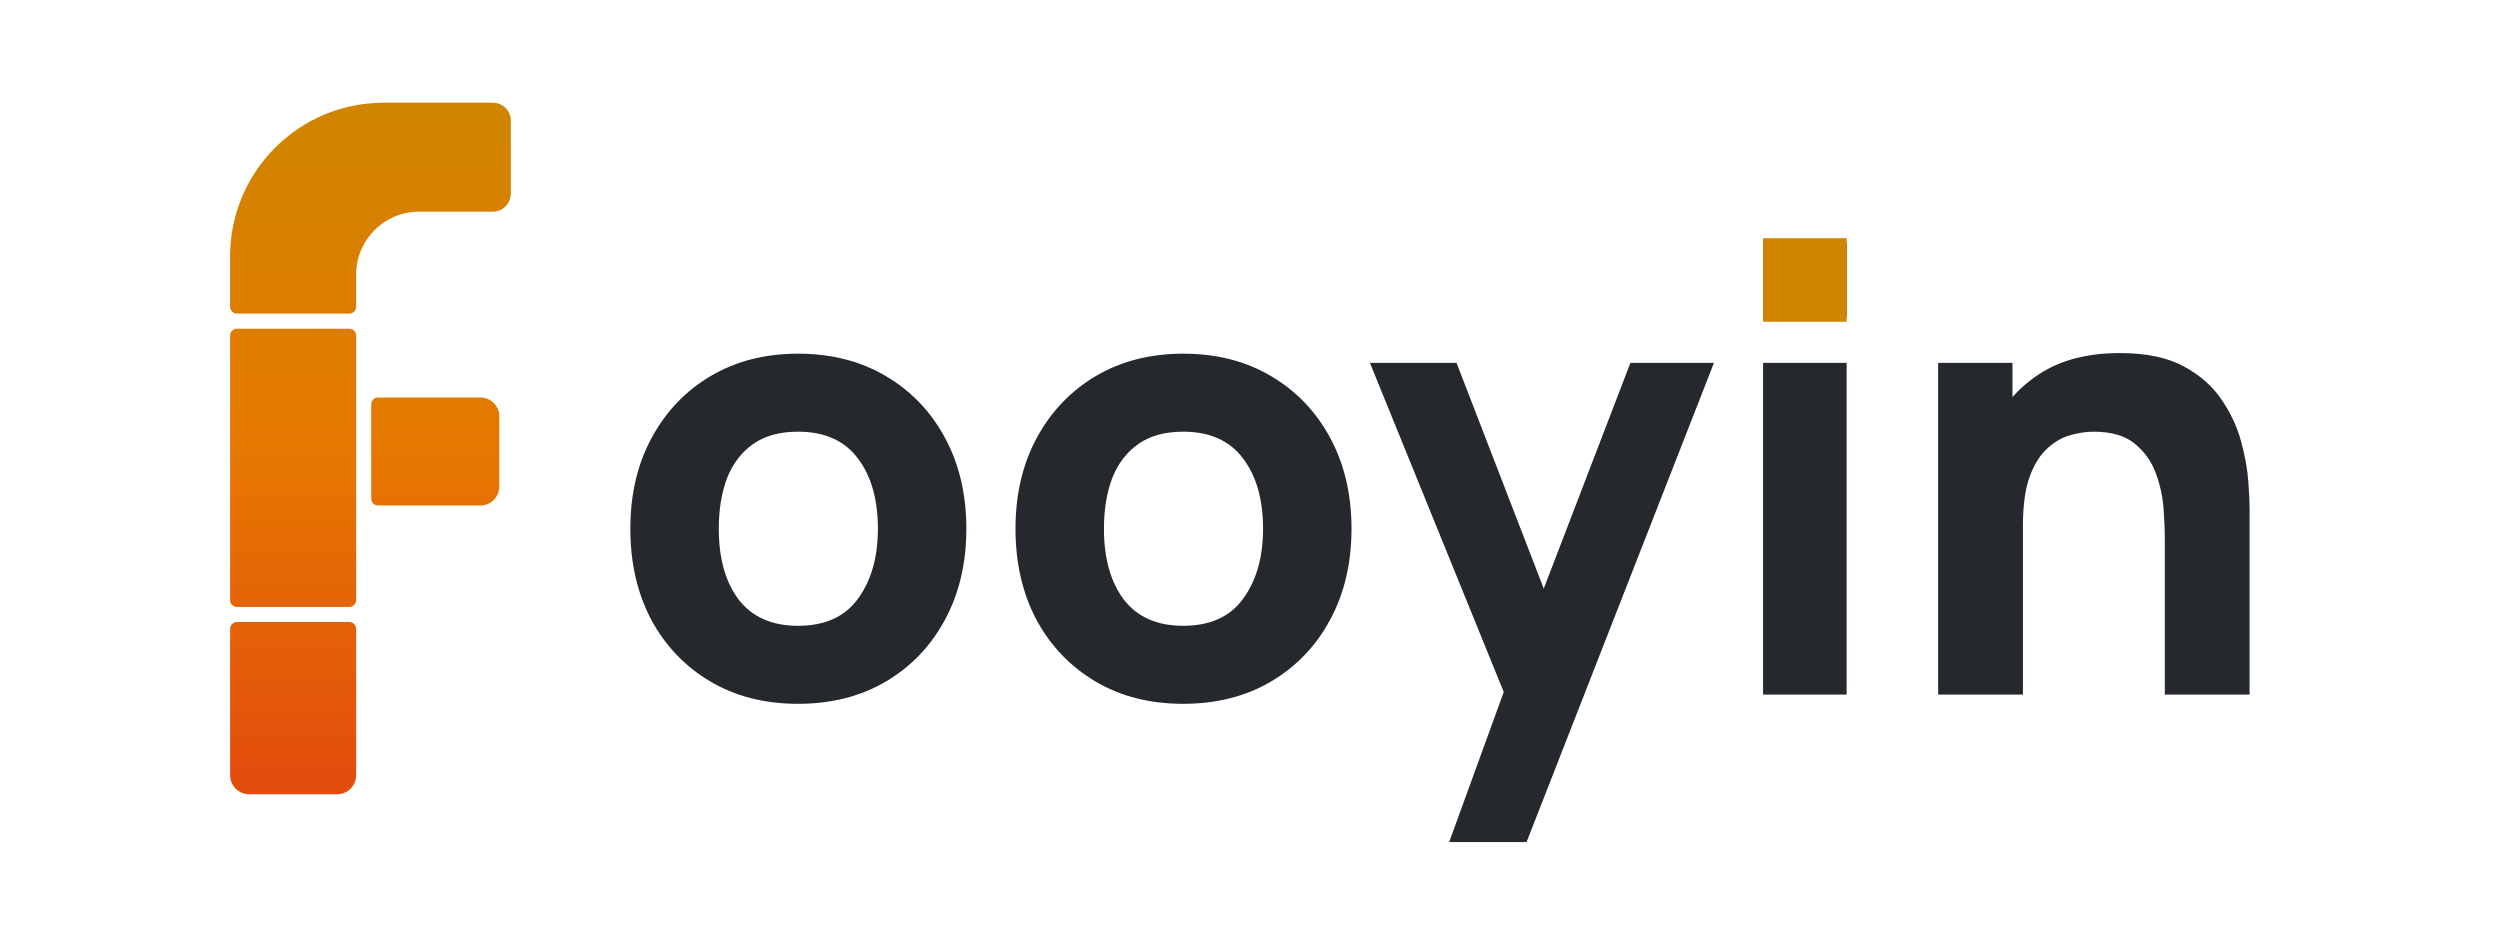
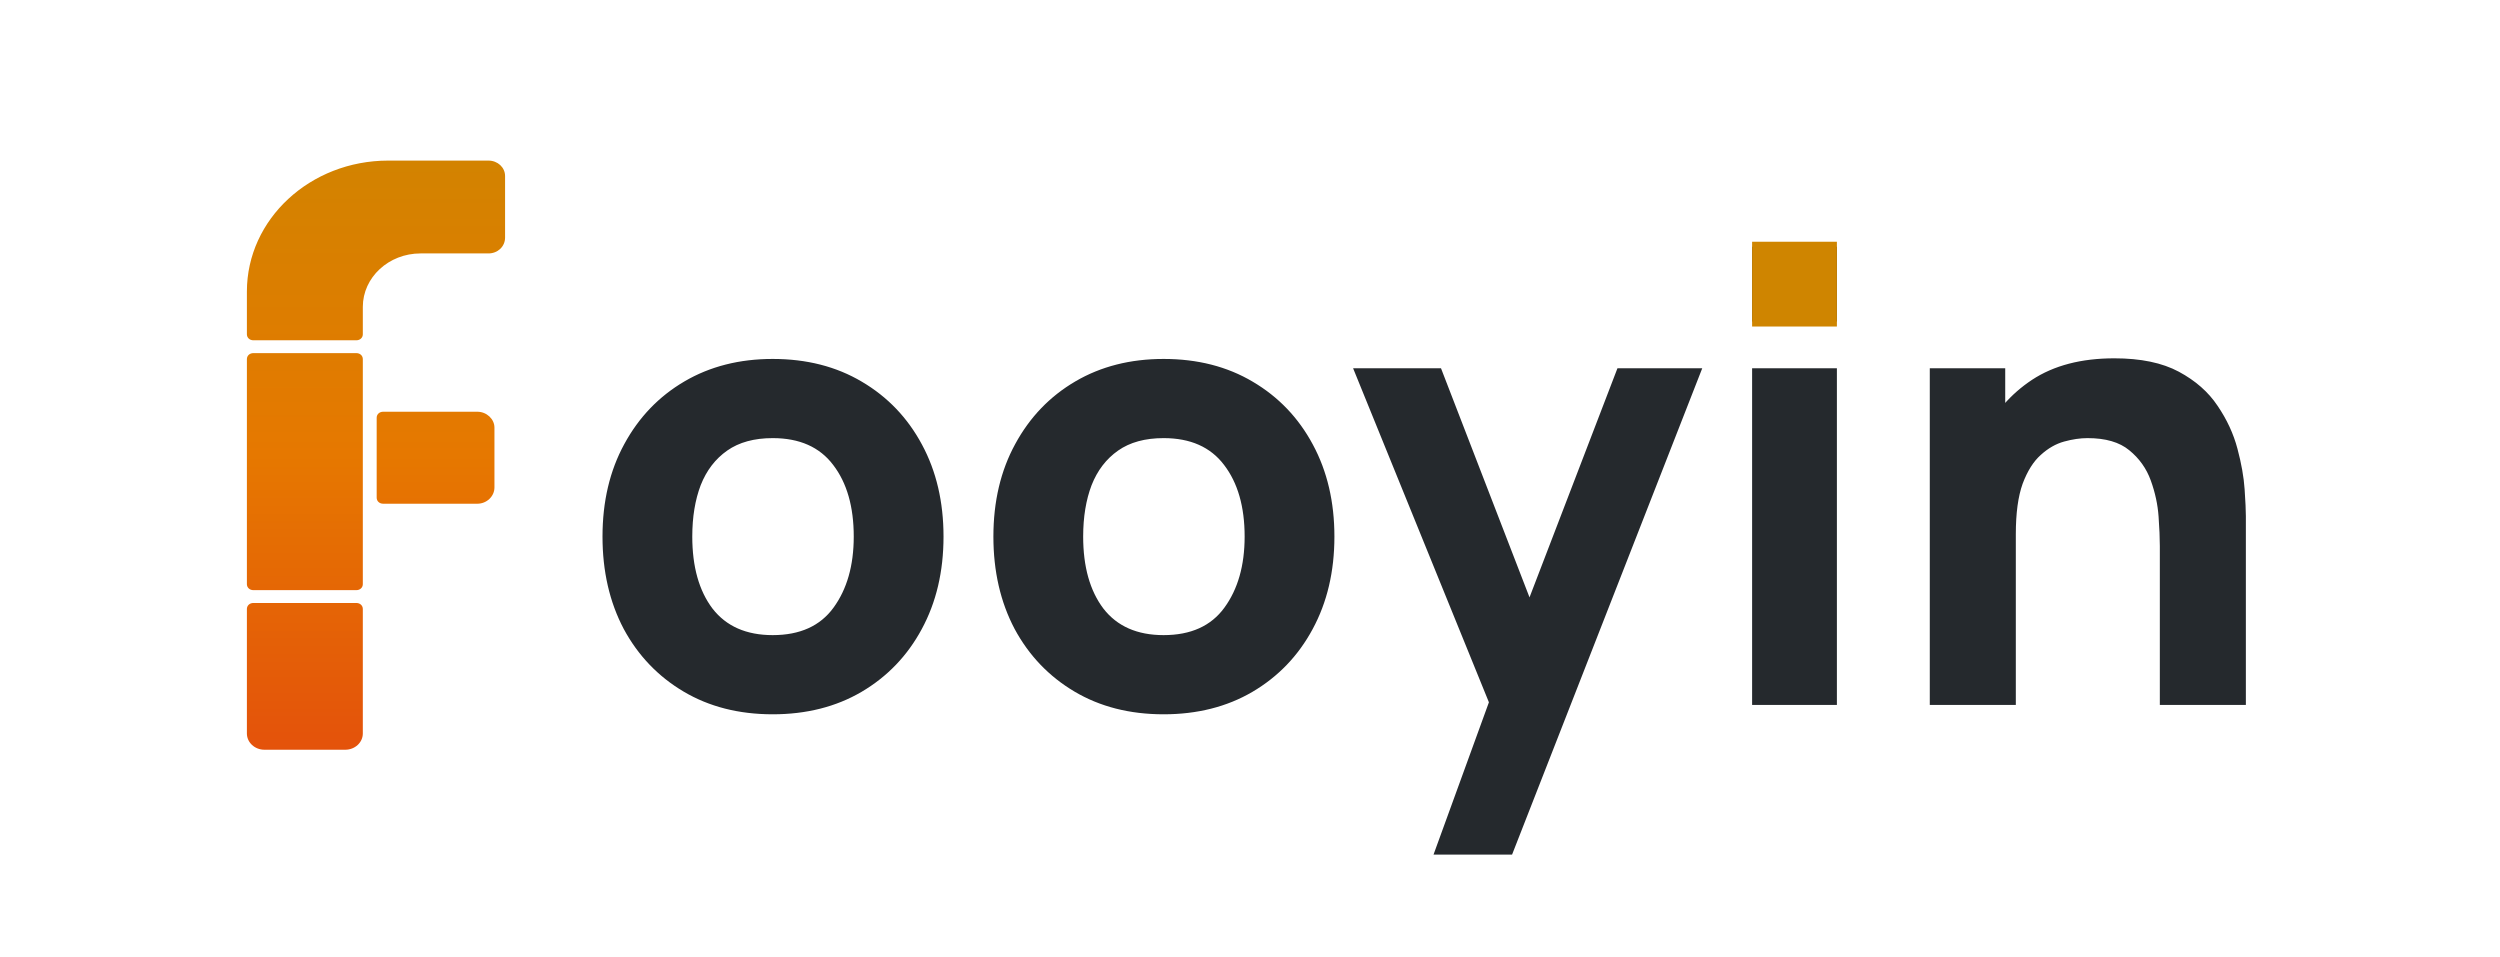
- <svg xmlns="http://www.w3.org/2000/svg" height="132" viewBox="0 0 350 132" width="350">
+ <svg xmlns="http://www.w3.org/2000/svg" height="132" viewBox="0 0 344.866 132" width="344.866">
  <linearGradient id="a" gradientUnits="userSpaceOnUse" x1="512" x2="512" y1="73" y2="1450">
    <stop offset="0" stop-color="#cf8500" />
    <stop offset=".5" stop-color="#e67800" />
    <stop offset="1" stop-color="#e34b0d" />
  </linearGradient>
  <g transform="translate(12.807 -10.7552)">
-     <path d="m290 493c-8 0-14-6-14-14v-100c0-169 137-306 306-306h217c20 0 36 16 36 36v144c0 21-16 37-36 37h-147c-69 0-125 56-125 125v64c0 8-6 14-14 14zm0 30h223c8 0 14 6 14 14v526c0 8-6 14-14 14h-223c-8 0-14-6-14-14v-526c0-8 6-14 14-14zm281 137h204c20 0 37 17 37 37v140c0 21-17 38-37 38h-204c-8 0-14-6-14-14v-187c0-8 6-14 14-14zm-281 447h223c8 0 14 6 14 14v291c0 21-17 38-38 38h-175c-21 0-38-17-38-38v-291c0-8 6-14 14-14z" fill="url(#a)" transform="matrix(.0703125 0 0 .0703125 0 20)" />
-     <path d="m98.918 109.29q-7.009 0-12.298-3.139-5.289-3.139-8.256-8.643-2.924-5.547-2.924-12.728 0-7.267 3.01-12.771 3.01-5.547 8.299-8.643 5.289-3.096 12.169-3.096 7.009 0 12.298 3.139 5.332 3.139 8.299 8.686 2.967 5.504 2.967 12.685 0 7.224-3.01 12.771-2.967 5.504-8.299 8.643-5.289 3.096-12.255 3.096zm0-10.922q5.633 0 8.385-3.784 2.795-3.827 2.795-9.804 0-6.192-2.838-9.89-2.795-3.698-8.342-3.698-3.827 0-6.278 1.72-2.451 1.72-3.655 4.773-1.161 3.053-1.161 7.095 0 6.235 2.795 9.933 2.838 3.655 8.299 3.655zm53.922 10.922q-7.009 0-12.298-3.139-5.289-3.139-8.256-8.643-2.924-5.547-2.924-12.728 0-7.267 3.01-12.771 3.01-5.547 8.299-8.643 5.289-3.096 12.169-3.096 7.009 0 12.298 3.139 5.332 3.139 8.299 8.686 2.967 5.504 2.967 12.685 0 7.224-3.01 12.771-2.967 5.504-8.299 8.643-5.289 3.096-12.255 3.096zm0-10.922q5.633 0 8.385-3.784 2.795-3.827 2.795-9.804 0-6.192-2.838-9.89-2.795-3.698-8.342-3.698-3.827 0-6.278 1.72-2.451 1.72-3.655 4.773-1.161 3.053-1.161 7.095 0 6.235 2.795 9.933 2.838 3.655 8.299 3.655zm37.238 30.272 8.944-24.596.172 7.224-20.21-49.708h12.126l13.588 35.174h-2.752l13.502-35.174h11.696l-26.23 67.08zm43.946-73.53v-10.32h11.696v10.32zm0 52.89v-46.44h11.696v46.44zm56.244 0v-21.93q0-1.591-.172-4.042-.172-2.494-1.075-4.988-.903-2.494-2.967-4.171-2.021-1.677-5.762-1.677-1.505 0-3.225.473-1.72.473-3.225 1.849-1.505 1.333-2.494 3.956-.946 2.623-.946 6.966l-6.708-3.182q0-5.504 2.236-10.32 2.236-4.816 6.708-7.783 4.515-2.967 11.352-2.967 5.461 0 8.901 1.849 3.44 1.849 5.332 4.687 1.935 2.838 2.752 5.934.817 3.053.989 5.59.172 2.537.172 3.698v26.058zm-31.734 0v-46.44h10.406v15.394h1.462v31.046z" fill="#25292d" />
-     <path d="m234.024 44.102h11.696v11.696h-11.696z" fill="#cf8500" />
+     <path d="m314.925 536.124c-7.249 0-12.686-5.036-12.686-11.751v-83.939c0-141.857 124.139-256.854 277.273-256.854h196.628c18.122 0 32.62 13.43 32.62 30.218v120.872c0 17.627-14.498 31.057-32.62 31.057h-133.2c-62.522 0-113.265 47.006-113.265 104.924v53.721c0 6.715-5.437 11.751-12.686 11.751zm0 25.182h202.065c7.249 0 12.686 5.036 12.686 11.751v441.52c0 6.715-5.437 11.751-12.686 11.751h-202.065c-7.249 0-12.686-5.036-12.686-11.751v-441.52c0-6.715 5.437-11.751 12.686-11.751zm254.62 114.997h184.849c18.122 0 33.526 14.27 33.526 31.057v117.515c0 17.627-15.404 31.897-33.526 31.897h-184.849c-7.249 0-12.686-5.036-12.686-11.751v-156.966c0-6.715 5.437-11.751 12.686-11.751zm-254.62 375.208h202.065c7.249 0 12.686 5.036 12.686 11.752v244.263c0 17.627-15.404 31.897-34.433 31.897h-158.571c-19.029 0-34.433-14.27-34.433-31.897v-244.263c0-6.715 5.437-11.752 12.686-11.752z" fill="url(#a)" transform="matrix(.0703125 0 0 .0703125 0 20)" />
+     <path d="m93.784 109.29q-7.009 0-12.298-3.139-5.289-3.139-8.256-8.643-2.924-5.547-2.924-12.728 0-7.267 3.01-12.771 3.01-5.547 8.299-8.643 5.289-3.096 12.169-3.096 7.009 0 12.298 3.139 5.332 3.139 8.299 8.686 2.967 5.504 2.967 12.685 0 7.224-3.01 12.771-2.967 5.504-8.299 8.643-5.289 3.096-12.255 3.096zm0-10.922q5.633 0 8.385-3.784 2.795-3.827 2.795-9.804 0-6.192-2.838-9.89-2.795-3.698-8.342-3.698-3.827 0-6.278 1.72-2.451 1.72-3.655 4.773-1.161 3.053-1.161 7.095 0 6.235 2.795 9.933 2.838 3.655 8.299 3.655zm53.922 10.922q-7.009 0-12.298-3.139-5.289-3.139-8.256-8.643-2.924-5.547-2.924-12.728 0-7.267 3.01-12.771 3.01-5.547 8.299-8.643 5.289-3.096 12.169-3.096 7.009 0 12.298 3.139 5.332 3.139 8.299 8.686 2.967 5.504 2.967 12.685 0 7.224-3.01 12.771-2.967 5.504-8.299 8.643-5.289 3.096-12.255 3.096zm0-10.922q5.633 0 8.385-3.784 2.795-3.827 2.795-9.804 0-6.192-2.838-9.89-2.795-3.698-8.342-3.698-3.827 0-6.278 1.72-2.451 1.72-3.655 4.773-1.161 3.053-1.161 7.095 0 6.235 2.795 9.933 2.838 3.655 8.299 3.655zm37.238 30.272 8.944-24.596.172 7.224-20.21-49.708h12.126l13.588 35.174h-2.752l13.502-35.174h11.696l-26.23 67.08zm43.946-73.53v-10.32h11.696v10.32zm0 52.89v-46.44h11.696v46.44zm56.244 0v-21.93q0-1.591-.172-4.042-.172-2.494-1.075-4.988-.903-2.494-2.967-4.171-2.021-1.677-5.762-1.677-1.505 0-3.225.473-1.72.473-3.225 1.849-1.505 1.333-2.494 3.956-.946 2.623-.946 6.966l-6.708-3.182q0-5.504 2.236-10.32 2.236-4.816 6.708-7.783 4.515-2.967 11.352-2.967 5.461 0 8.901 1.849 3.44 1.849 5.332 4.687 1.935 2.838 2.752 5.934.817 3.053.989 5.59.172 2.537.172 3.698v26.058zm-31.734 0v-46.44h10.406v15.394h1.462v31.046z" fill="#25292d" />
+     <path d="m228.89 44.102h11.696v11.696h-11.696z" fill="#cf8500" />
  </g>
</svg>
